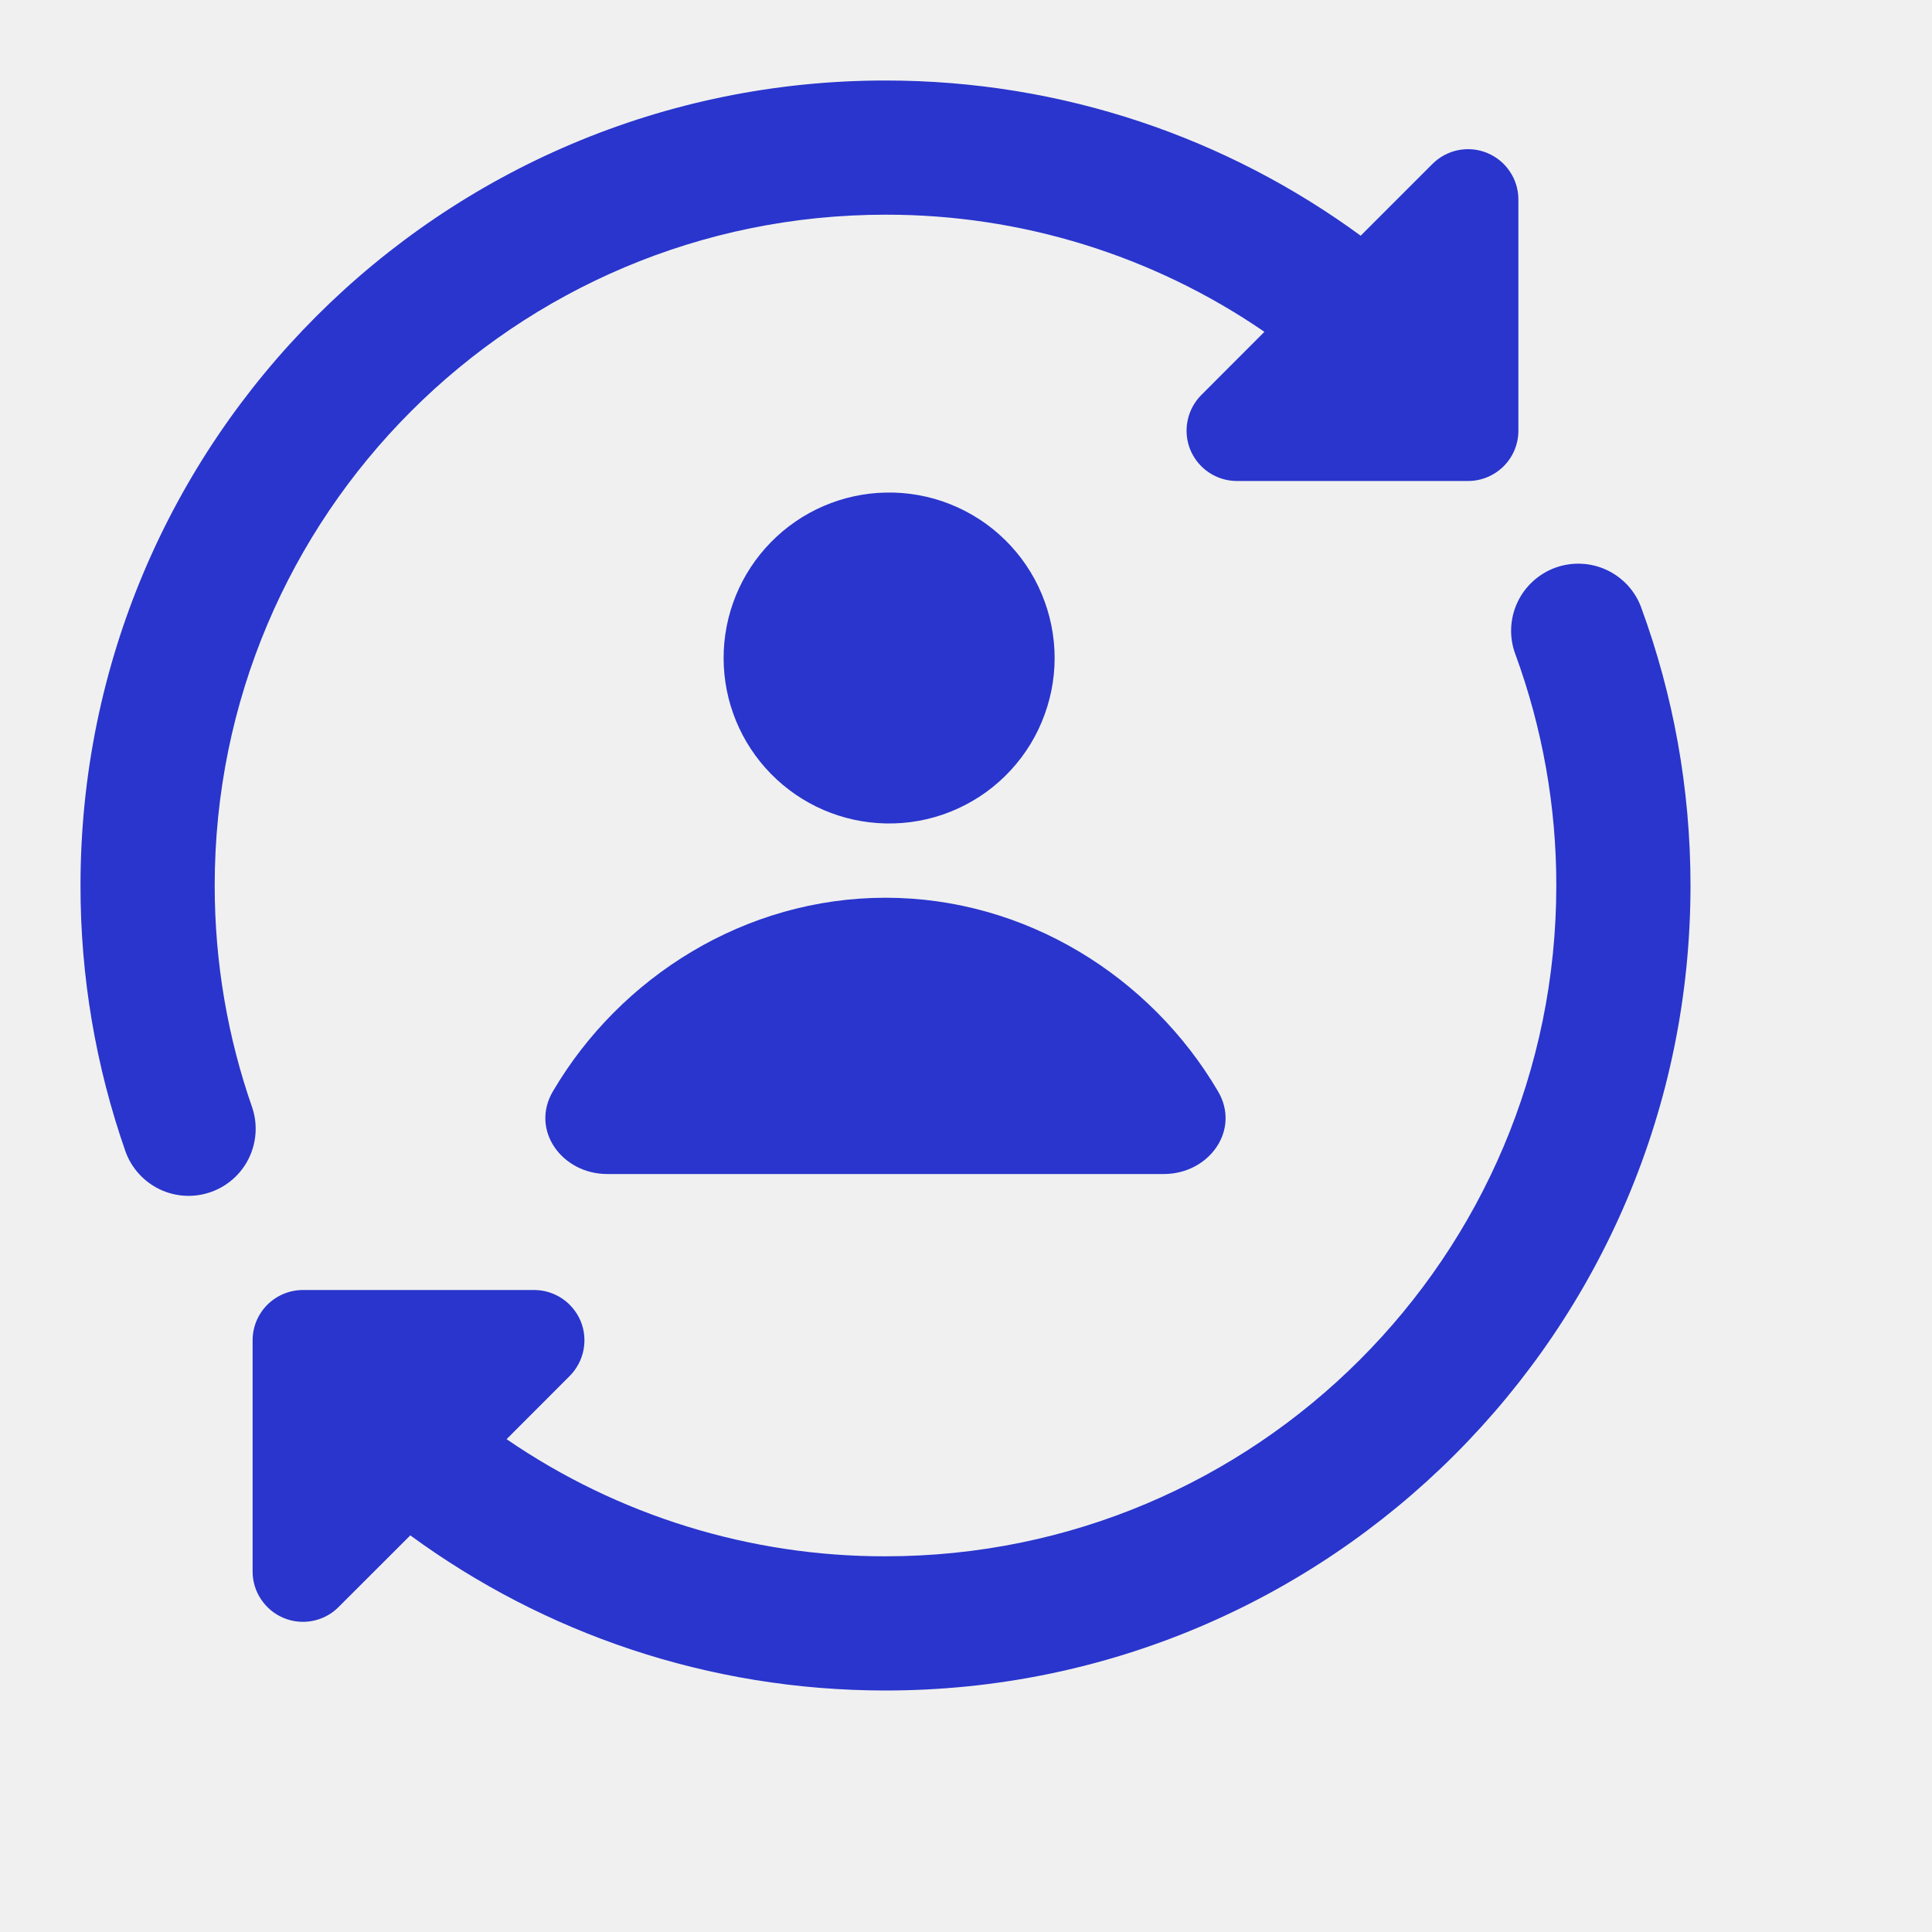
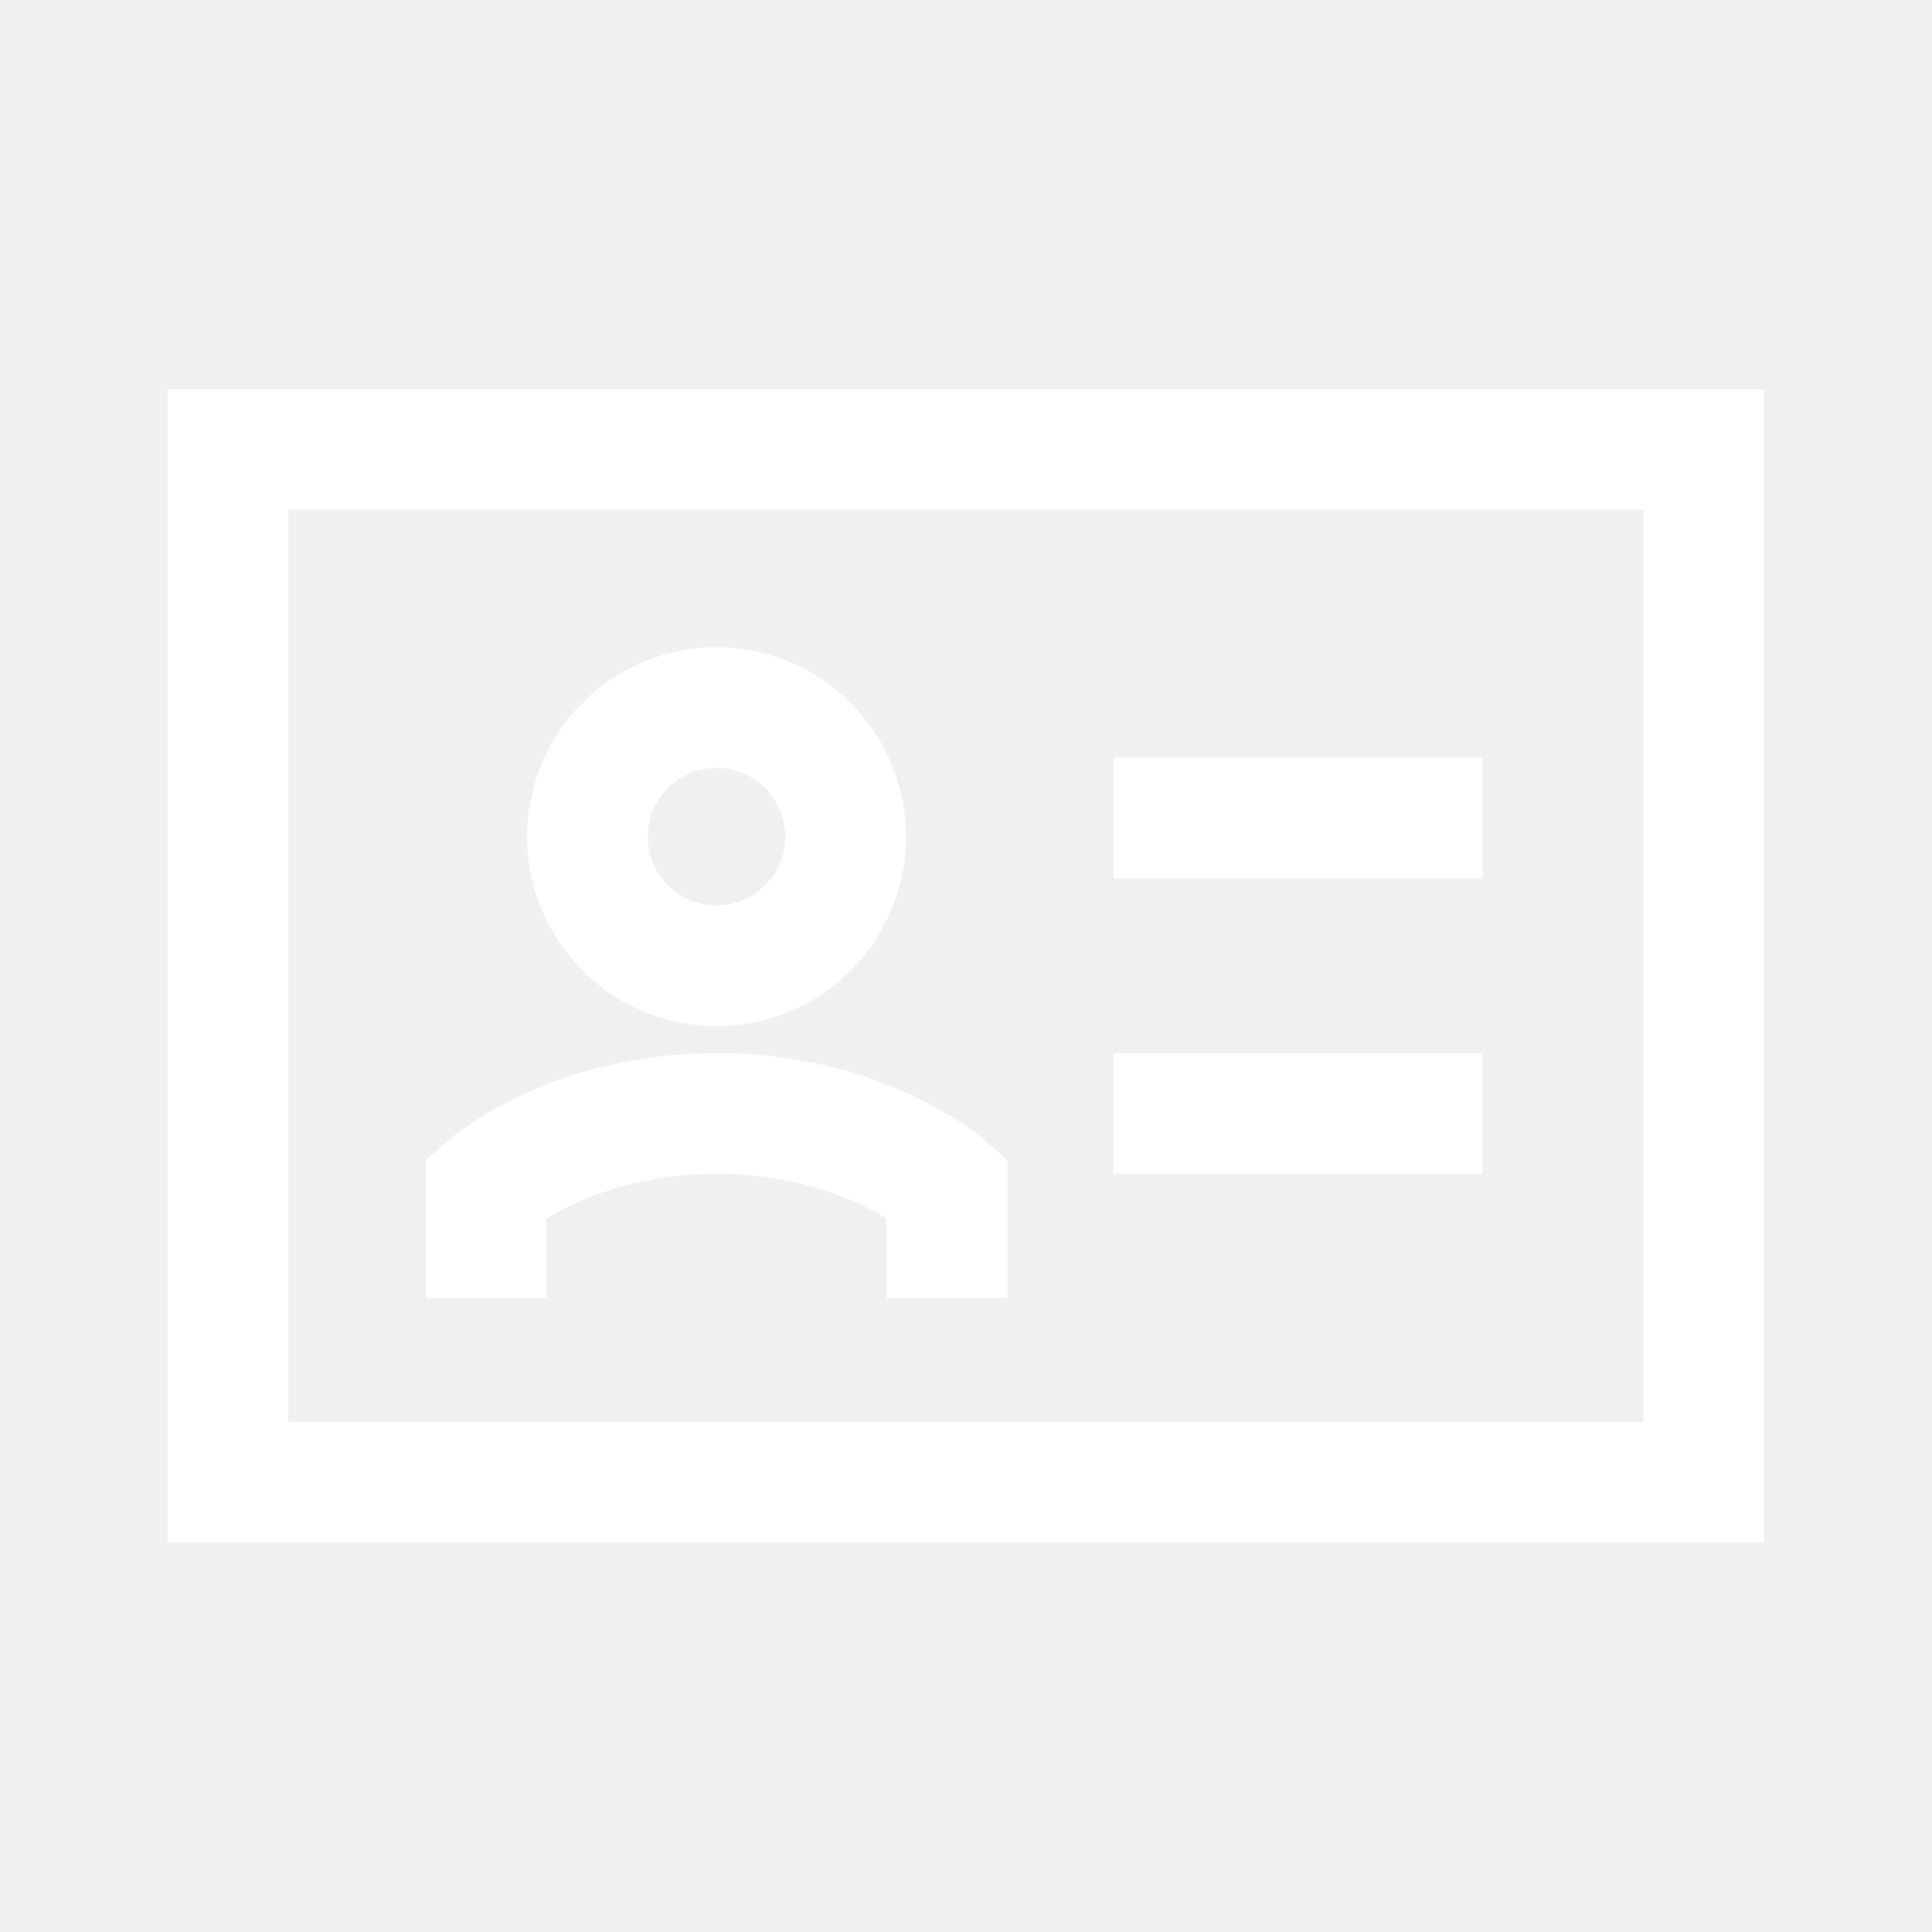
<svg xmlns="http://www.w3.org/2000/svg" width="24" height="24" viewBox="0 0 24 24" fill="none">
-   <g clip-path="url(#clip0_30006_16316)">
-     <path fill-rule="evenodd" clip-rule="evenodd" d="M11 2.667C6.398 2.667 2.667 6.397 2.667 11C2.667 11.968 2.832 12.896 3.133 13.758C3.203 13.966 3.187 14.192 3.091 14.389C2.995 14.585 2.825 14.736 2.619 14.808C2.412 14.881 2.186 14.869 1.988 14.776C1.79 14.682 1.636 14.515 1.561 14.31C1.188 13.246 0.999 12.127 1 11C1 5.478 5.478 1 11 1C13.208 1 15.249 1.717 16.903 2.928L17.795 2.036C17.882 1.949 17.994 1.889 18.115 1.865C18.236 1.841 18.362 1.853 18.476 1.901C18.59 1.948 18.688 2.028 18.756 2.131C18.825 2.233 18.862 2.354 18.862 2.478V5.35C18.862 5.516 18.796 5.675 18.679 5.792C18.561 5.909 18.402 5.975 18.237 5.975H15.364C15.241 5.975 15.12 5.938 15.017 5.869C14.915 5.801 14.835 5.703 14.787 5.589C14.74 5.475 14.728 5.349 14.752 5.228C14.776 5.107 14.835 4.996 14.922 4.908L15.707 4.122C14.322 3.171 12.68 2.664 11 2.667ZM19.318 7.053C19.421 7.016 19.53 6.998 19.64 7.003C19.749 7.007 19.856 7.033 19.956 7.079C20.055 7.125 20.144 7.19 20.219 7.27C20.293 7.351 20.351 7.445 20.388 7.548C20.783 8.625 21 9.788 21 11C21 16.523 16.523 21 11 21C8.792 21 6.751 20.284 5.097 19.073L4.205 19.964C4.118 20.052 4.006 20.111 3.885 20.135C3.764 20.159 3.638 20.147 3.524 20.099C3.41 20.052 3.313 19.972 3.244 19.869C3.175 19.767 3.138 19.646 3.138 19.523V16.65C3.138 16.484 3.204 16.325 3.321 16.208C3.439 16.091 3.598 16.025 3.763 16.025H6.636C6.759 16.025 6.88 16.062 6.983 16.131C7.085 16.199 7.165 16.297 7.213 16.411C7.26 16.525 7.272 16.651 7.248 16.772C7.224 16.893 7.165 17.004 7.078 17.092L6.293 17.878C7.678 18.828 9.32 19.336 11 19.333C15.602 19.333 19.333 15.602 19.333 11C19.334 10.018 19.161 9.044 18.823 8.123C18.746 7.915 18.756 7.686 18.849 7.485C18.942 7.285 19.111 7.13 19.318 7.053Z" fill="#2935CC" />
-     <path fill-rule="evenodd" clip-rule="evenodd" d="M11.004 10.229C11.277 10.235 11.549 10.186 11.803 10.085C12.057 9.984 12.289 9.834 12.484 9.642C12.679 9.451 12.835 9.222 12.94 8.97C13.046 8.718 13.101 8.447 13.101 8.174C13.101 7.901 13.046 7.63 12.94 7.378C12.835 7.126 12.679 6.897 12.484 6.706C12.289 6.514 12.057 6.364 11.803 6.263C11.549 6.162 11.277 6.113 11.004 6.119C10.466 6.129 9.953 6.351 9.577 6.735C9.2 7.119 8.989 7.636 8.989 8.174C8.989 8.712 9.2 9.229 9.577 9.613C9.953 9.997 10.466 10.219 11.004 10.229ZM11 11.152C12.738 11.152 14.292 12.13 15.13 13.556C15.415 14.039 15.018 14.584 14.458 14.584H7.542C6.982 14.584 6.584 14.039 6.869 13.556C7.707 12.131 9.262 11.152 11 11.152Z" fill="#2935CC" />
-   </g>
-   <defs>
-     <clipPath id="clip0_30006_16316">
-       <rect width="20" height="20" fill="white" transform="translate(1 1)" />
-     </clipPath>
-   </defs>
+   <path d="M7.297 10.393C7.297 10.604 7.338 10.812 7.419 11.007C7.5 11.202 7.618 11.379 7.767 11.527C7.916 11.677 8.093 11.795 8.287 11.875C8.482 11.956 8.69 11.997 8.901 11.997C9.112 11.997 9.32 11.956 9.515 11.875C9.71 11.795 9.886 11.677 10.035 11.527C10.184 11.379 10.303 11.202 10.383 11.007C10.464 10.812 10.505 10.604 10.505 10.393C10.505 9.968 10.336 9.56 10.035 9.259C9.735 8.958 9.326 8.789 8.901 8.789C8.476 8.789 8.068 8.958 7.767 9.259C7.466 9.56 7.297 9.968 7.297 10.393Z" stroke="white" stroke-width="1.5" />
+   <path d="M6.039 16.124V14.749C6.039 14.749 7.068 13.832 8.902 13.832C10.735 13.832 11.764 14.749 11.764 14.749V16.124" stroke="white" stroke-width="1.5" />
+   <path d="M2.832 5.582H21.165V18.415H2.832V5.582Z" stroke="white" stroke-width="1.5" />
+   <path d="M13.832 10.164H18.415" stroke="white" stroke-width="1.5" />
+   <path d="M18.415 13.832H13.832" stroke="white" stroke-width="1.5" />
</svg>
